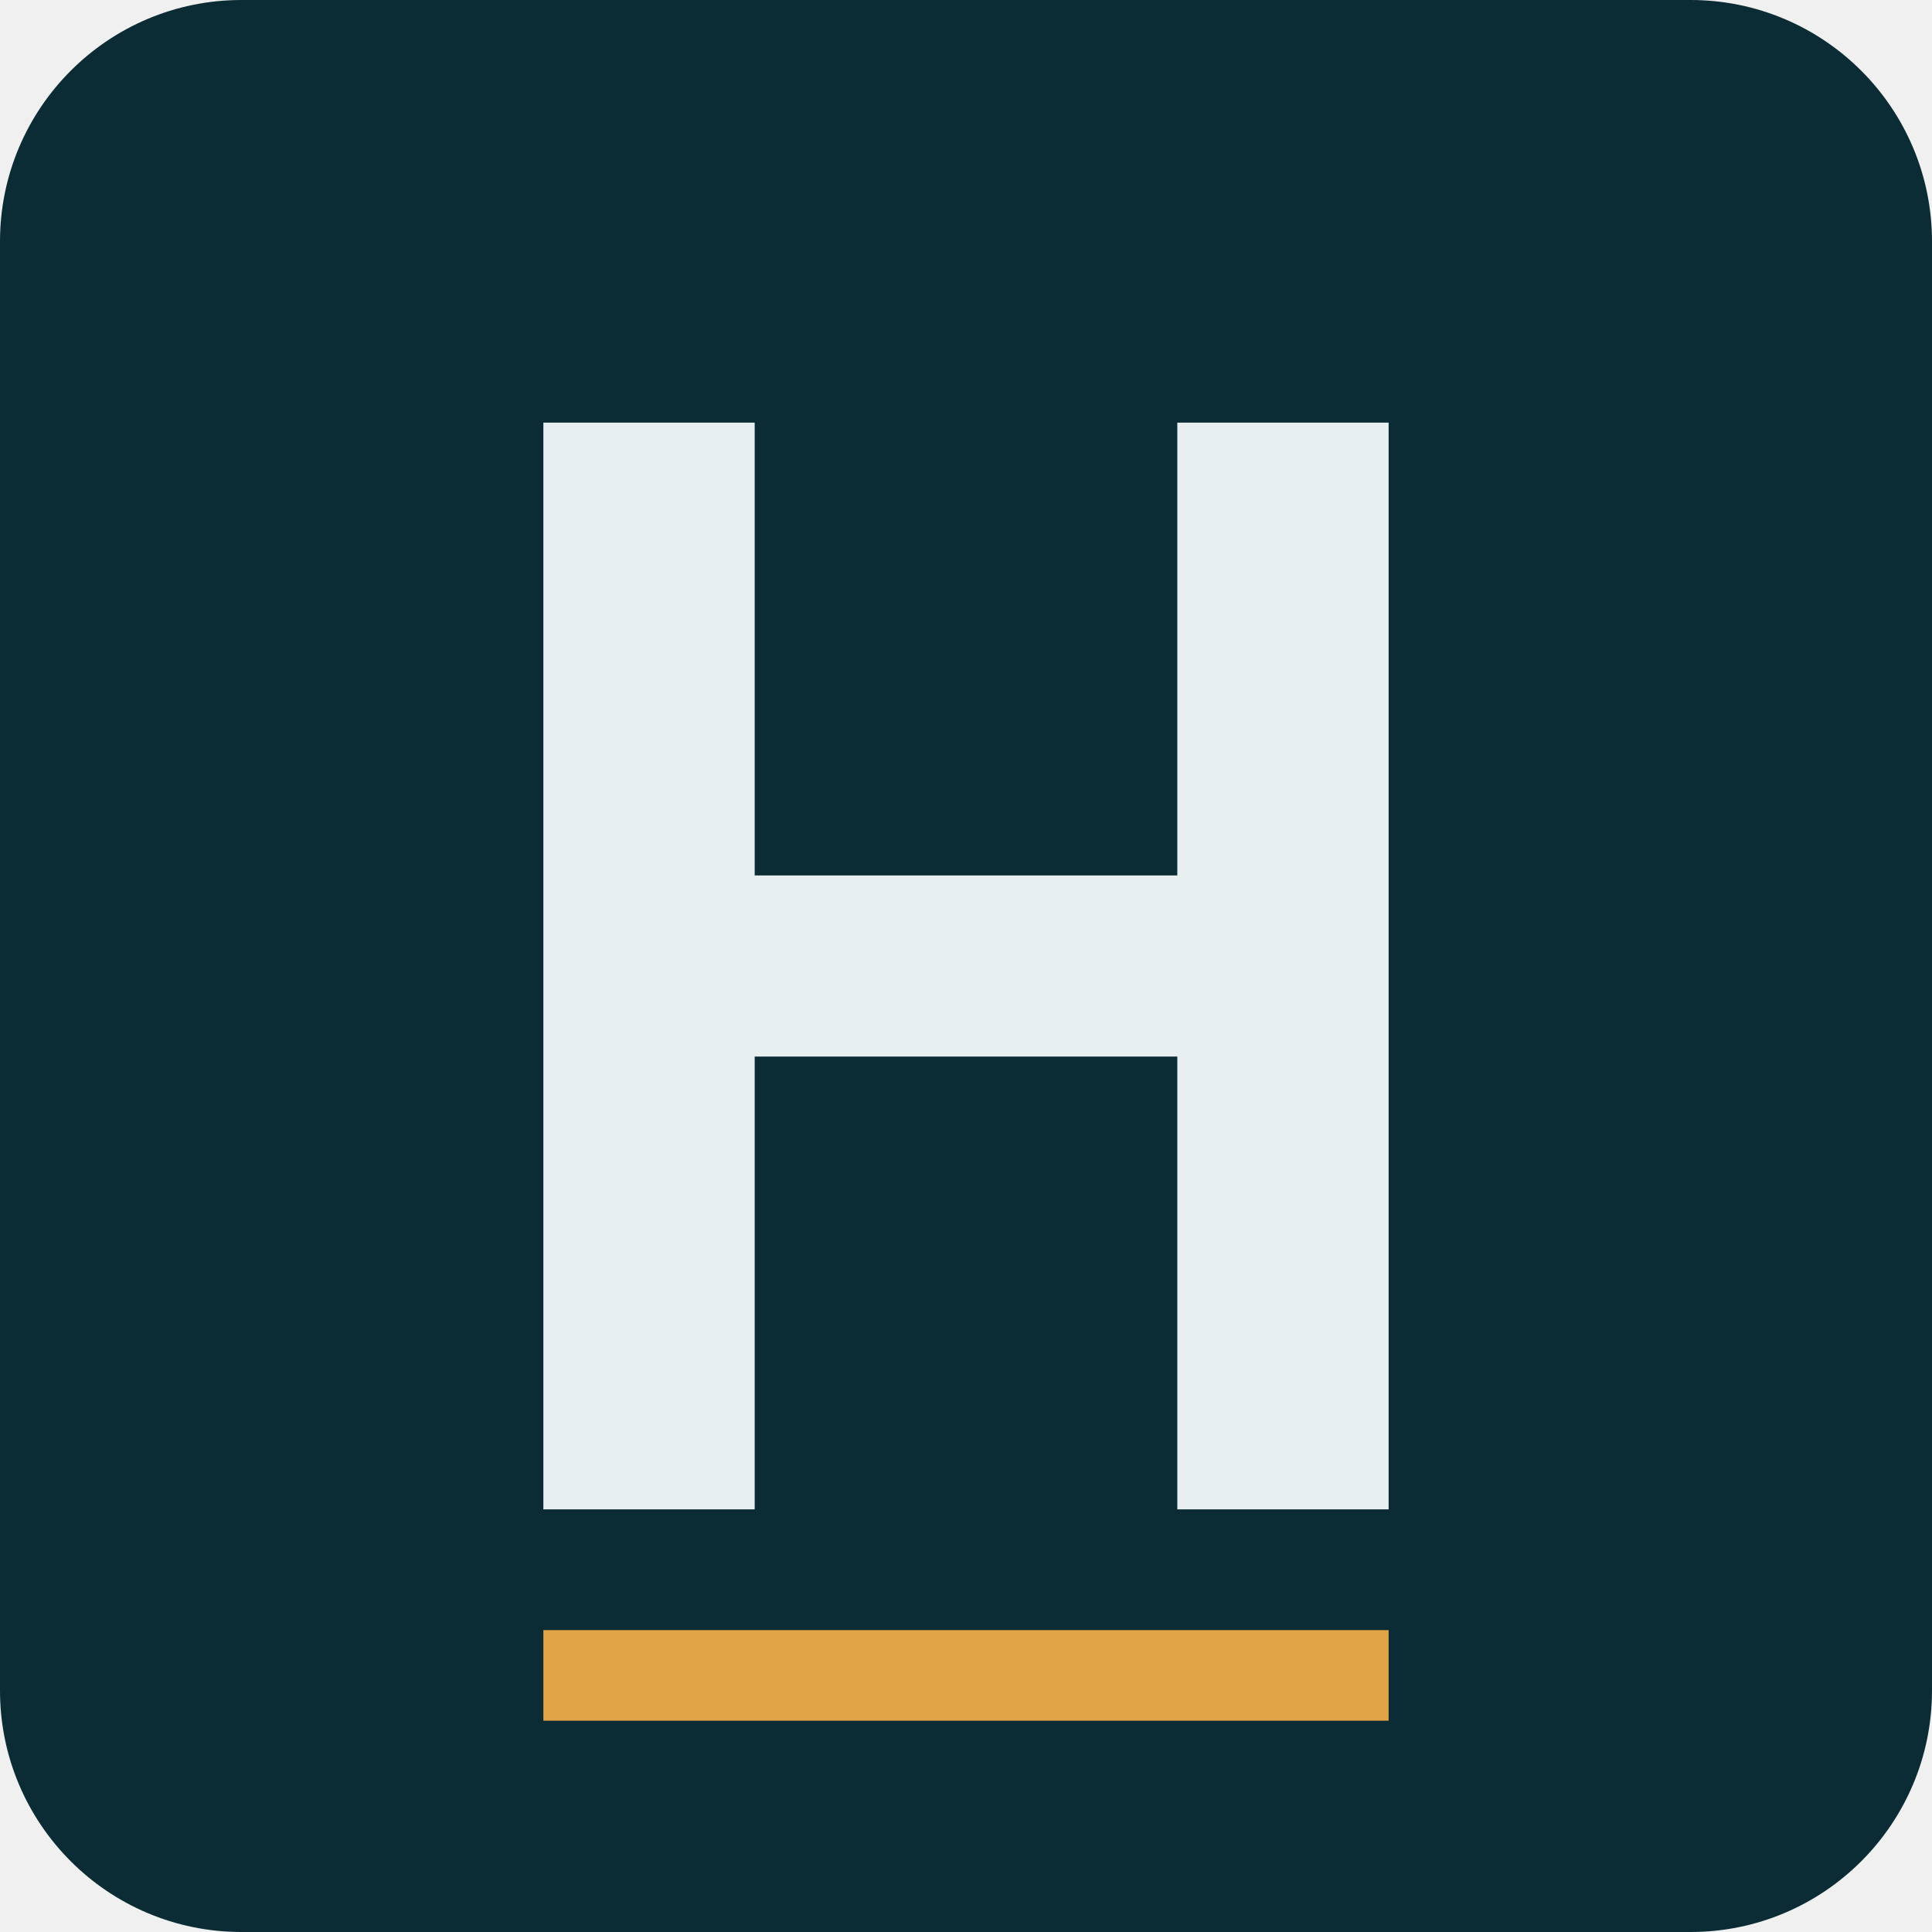
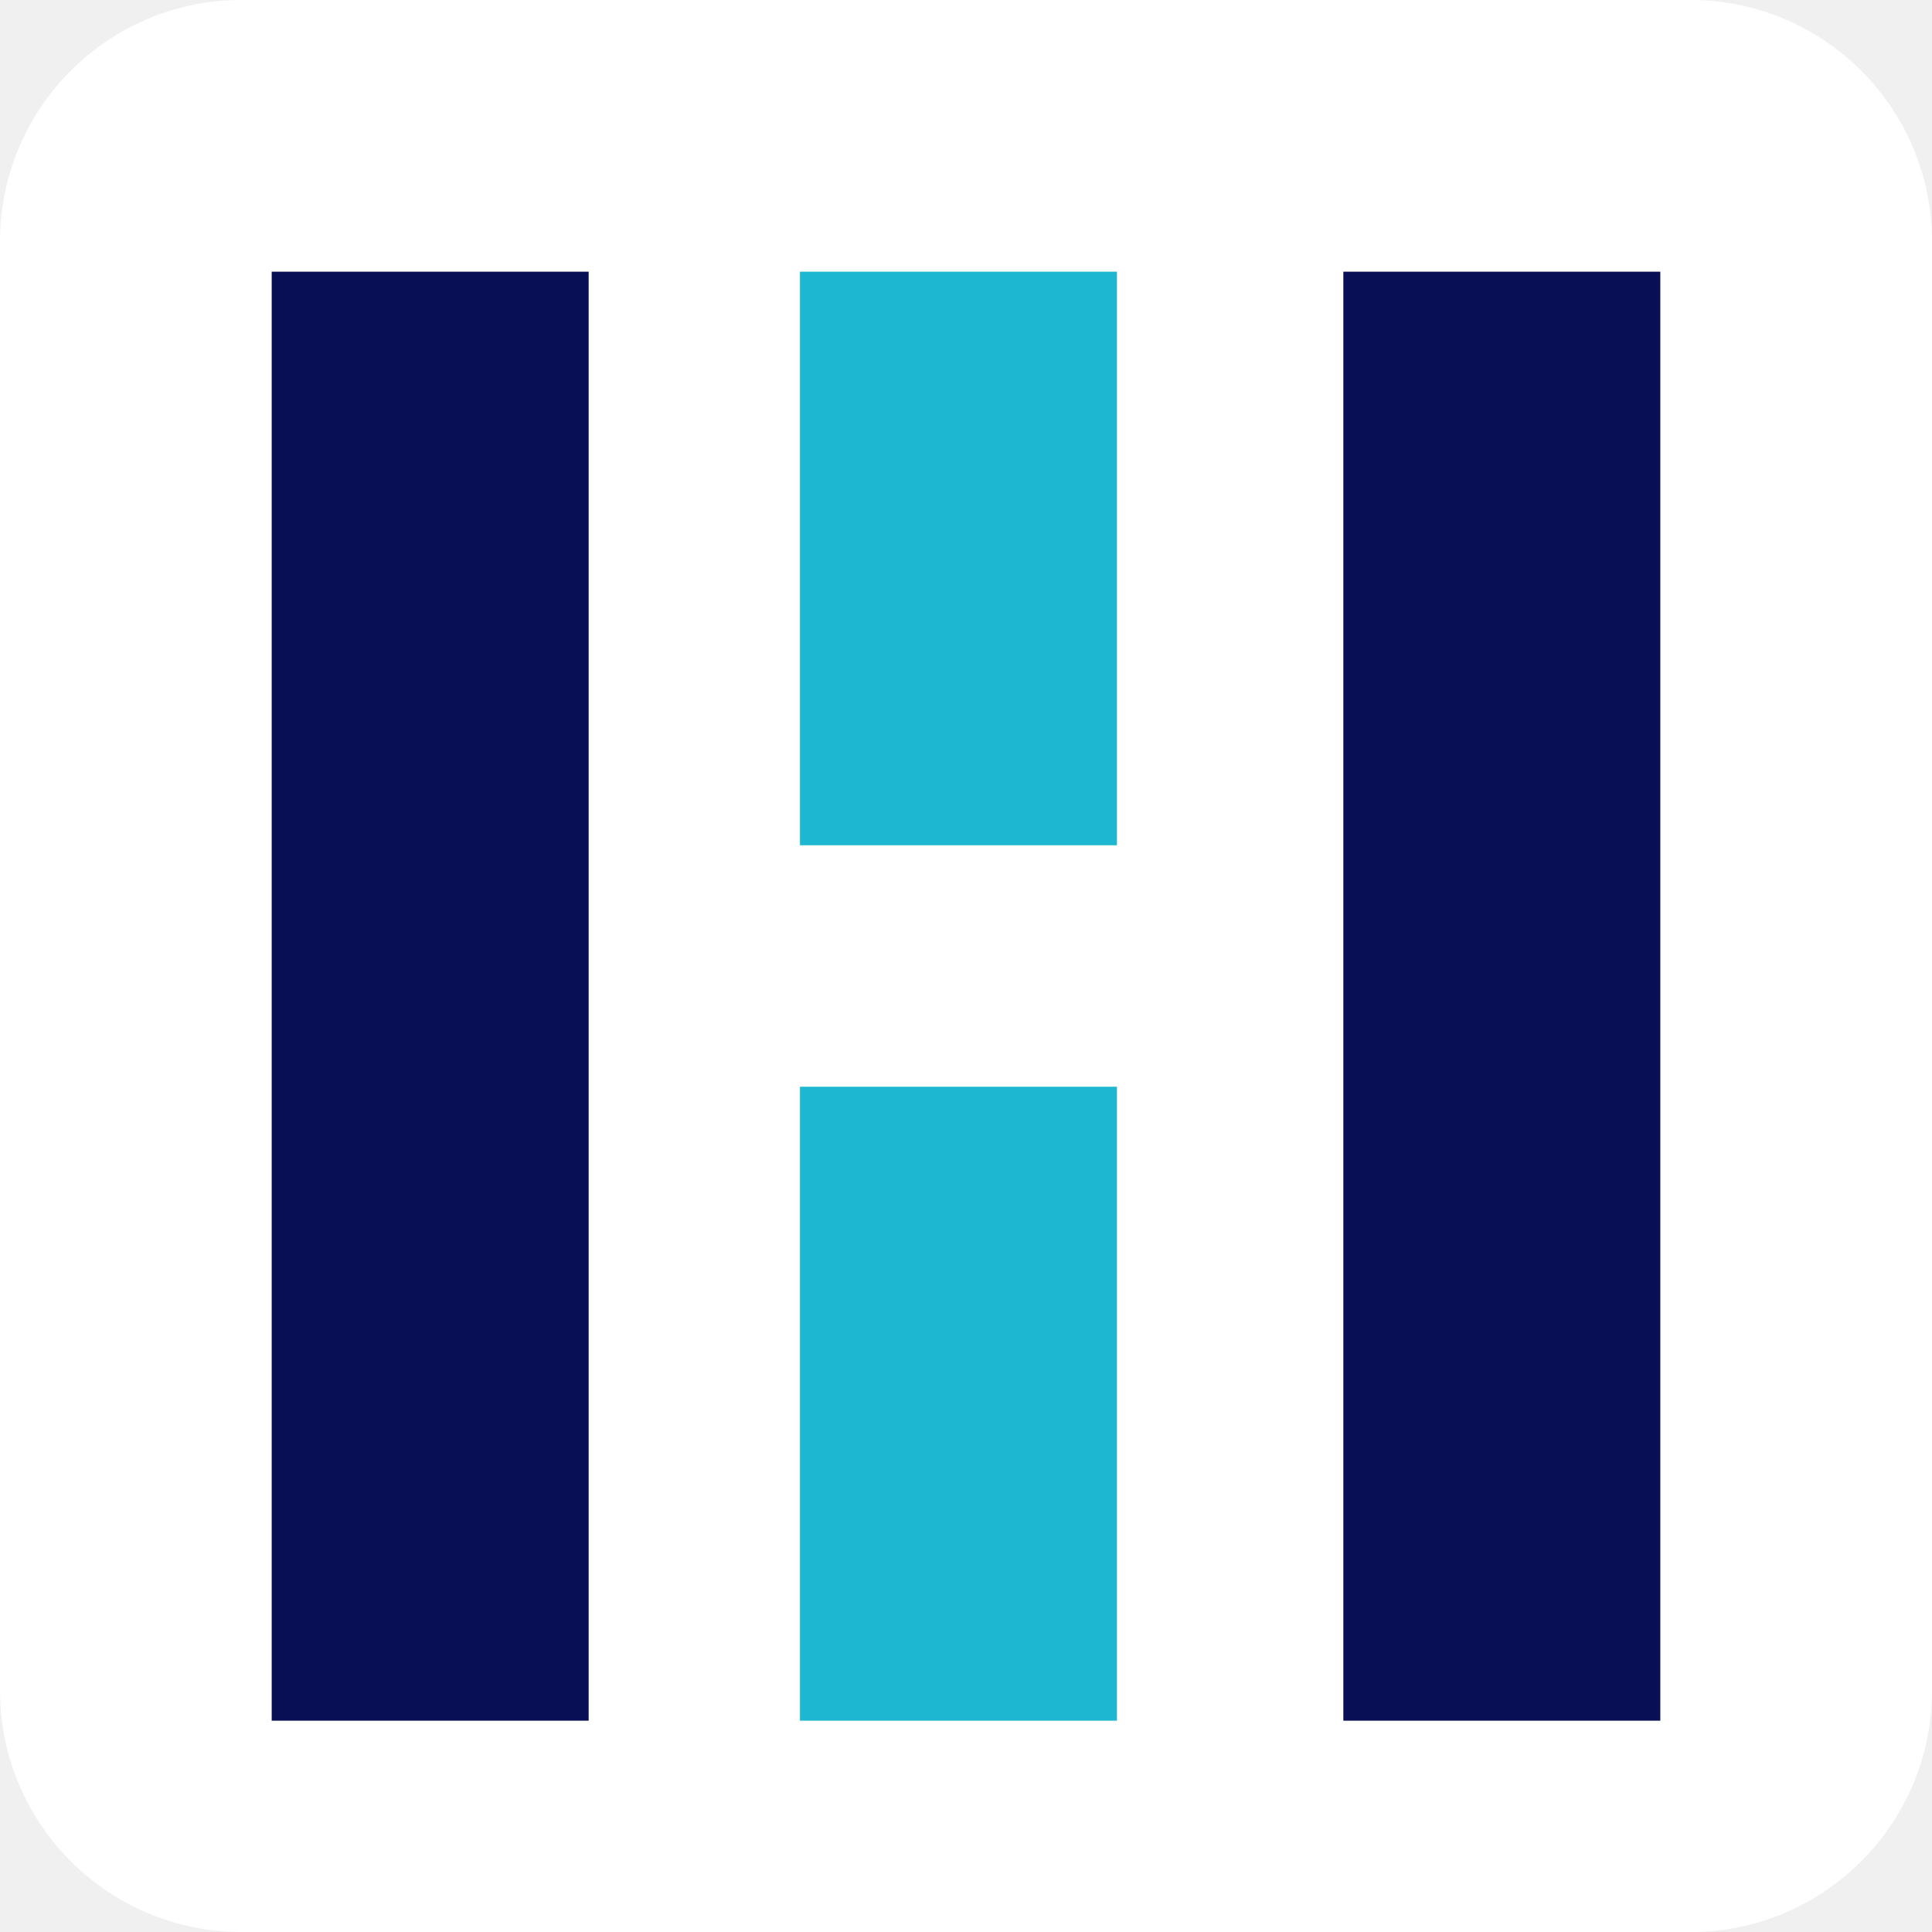
<svg xmlns="http://www.w3.org/2000/svg" viewBox="0 0 64 64">
-   <rect width="64" height="64" rx="8" fill="#0B2C34" />
-   <path d="M18 14h7v15h14V14h7v36h-7V35H25v15h-7z" fill="#E8EFF1" />
-   <rect x="18" y="54" width="28" height="3" fill="#E1A548" />
+   <rect width="64" height="64" rx="8" fill="#FFFFFF" />
+   <g transform="translate(9 9) scale(0.5)">
+     <rect x="0" y="0" width="21" height="96" fill="#080F54" />
+     <rect x="35" y="0" width="21" height="38" fill="#1DB7D1" />
+     <rect x="35" y="54" width="21" height="42" fill="#1DB7D1" />
+     <rect x="71" y="0" width="21" height="96" fill="#080F54" />
+   </g>
</svg>
